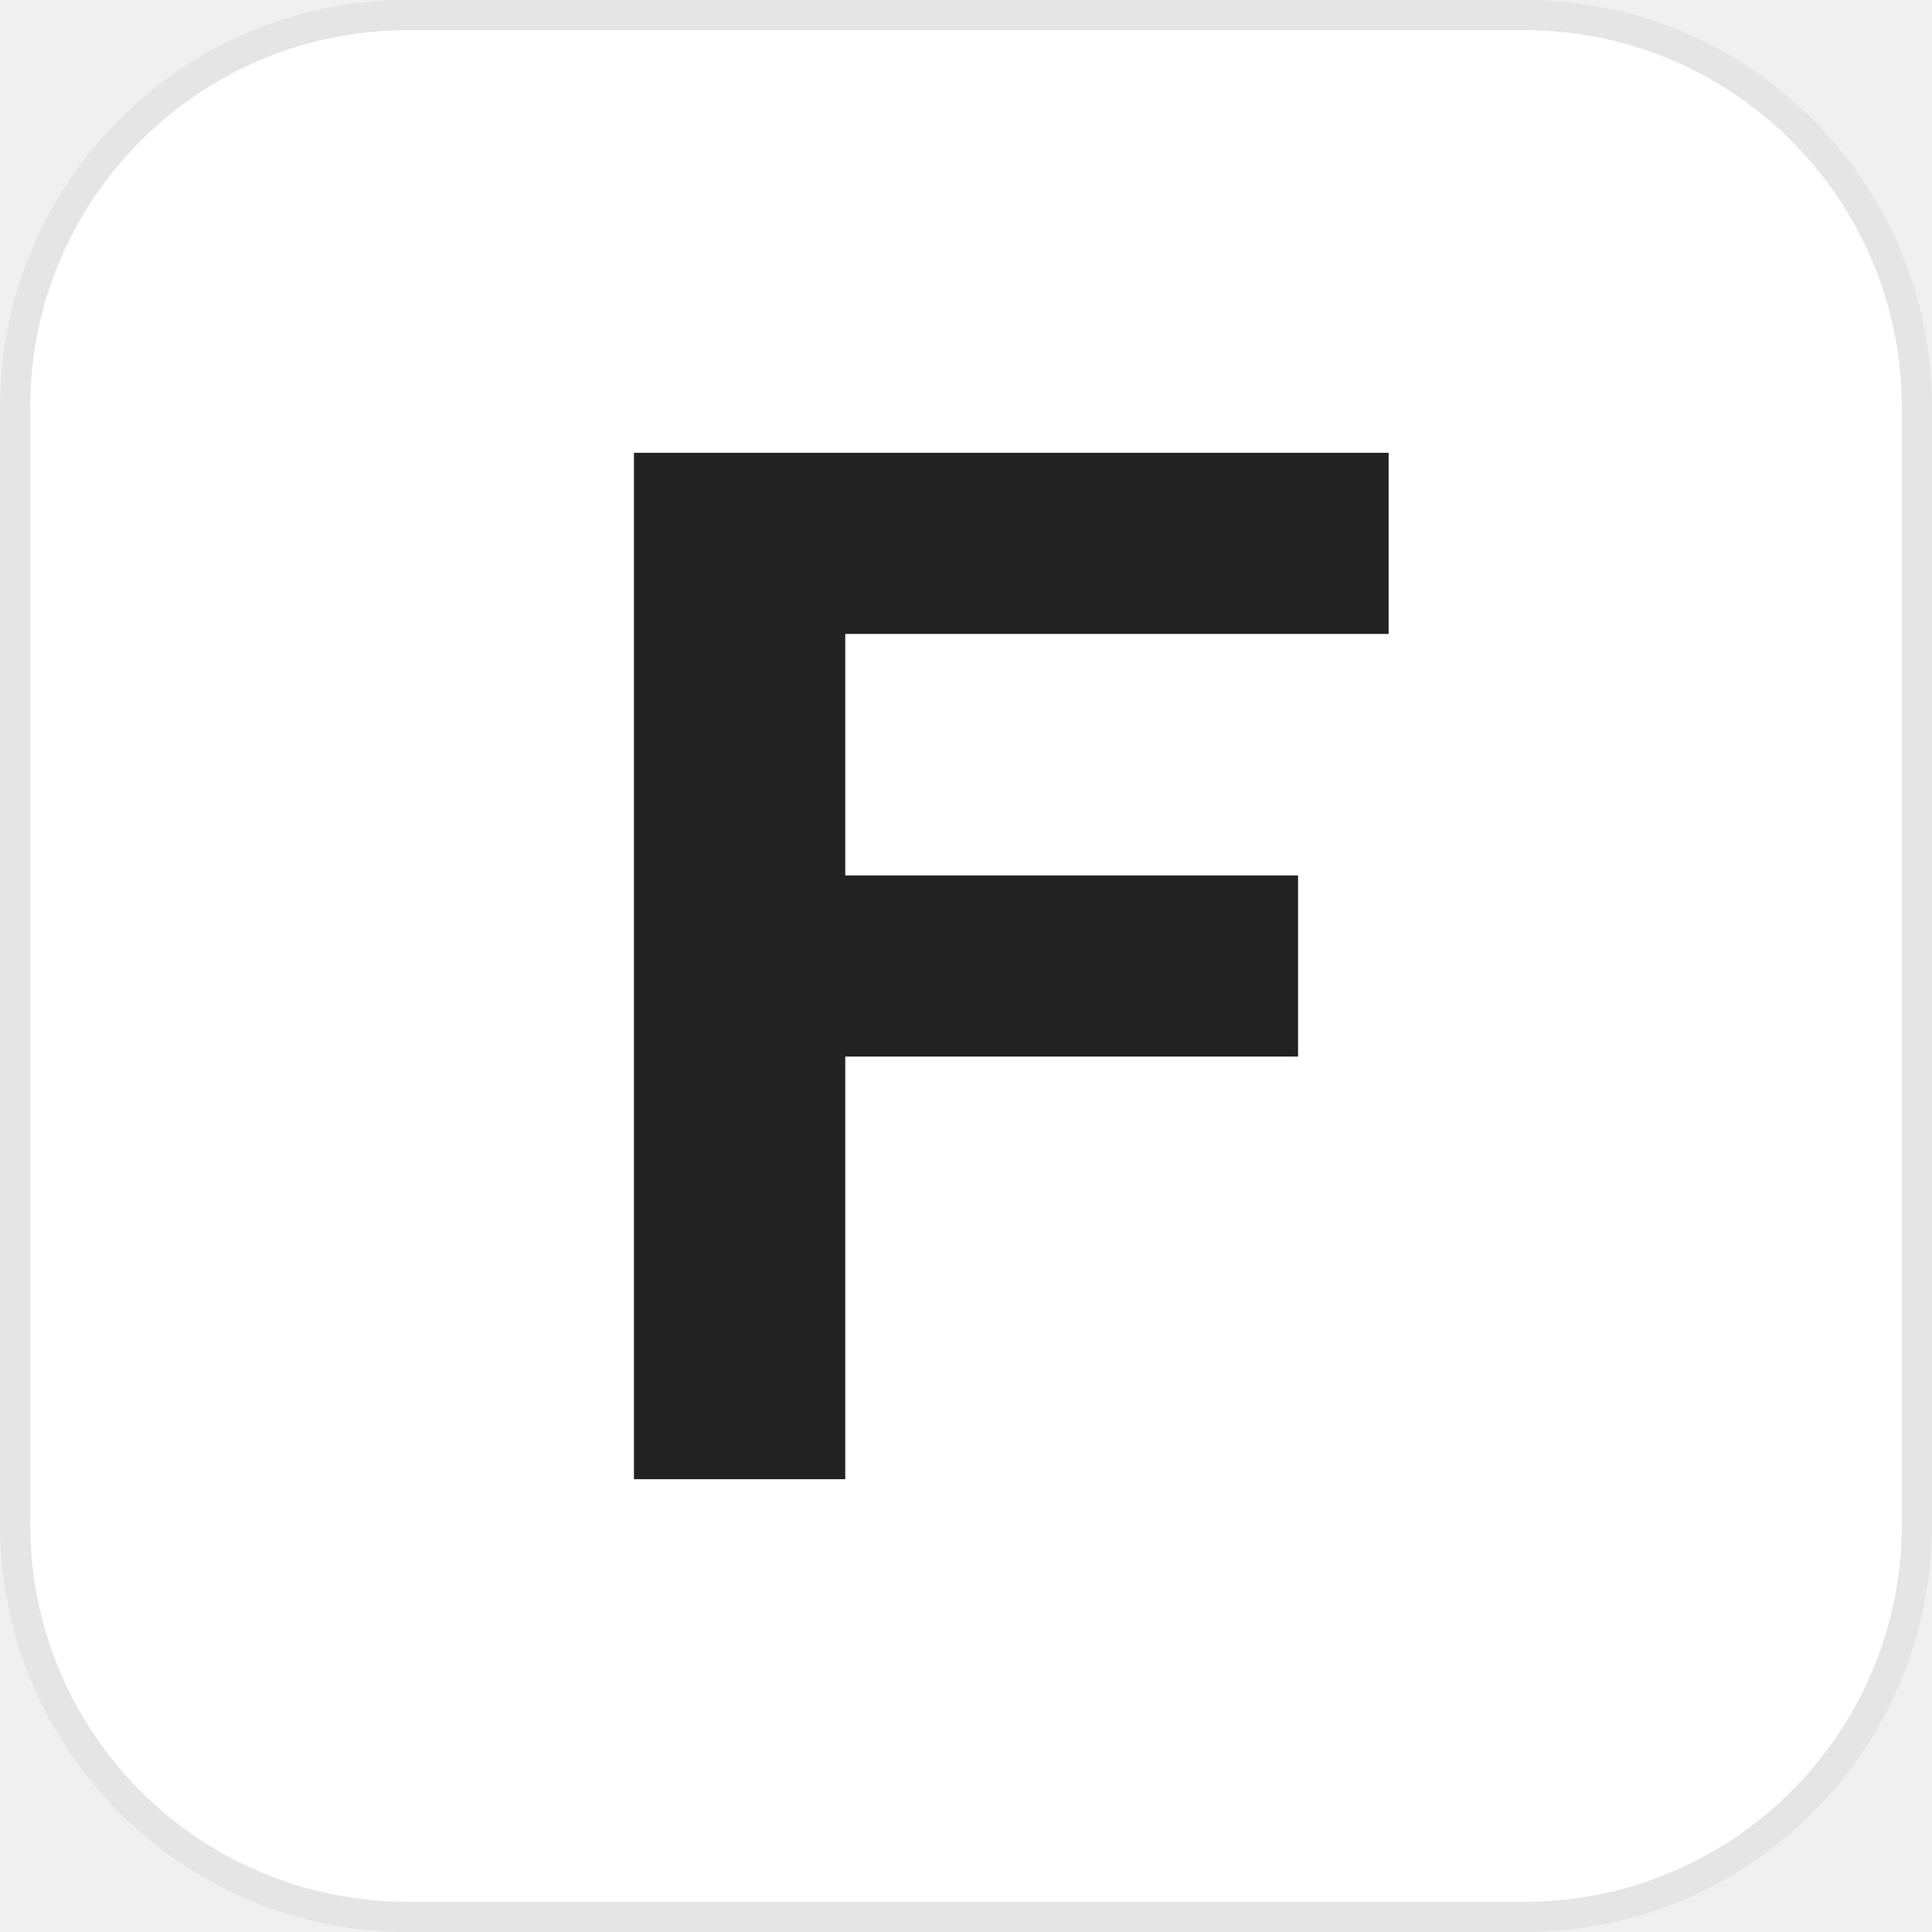
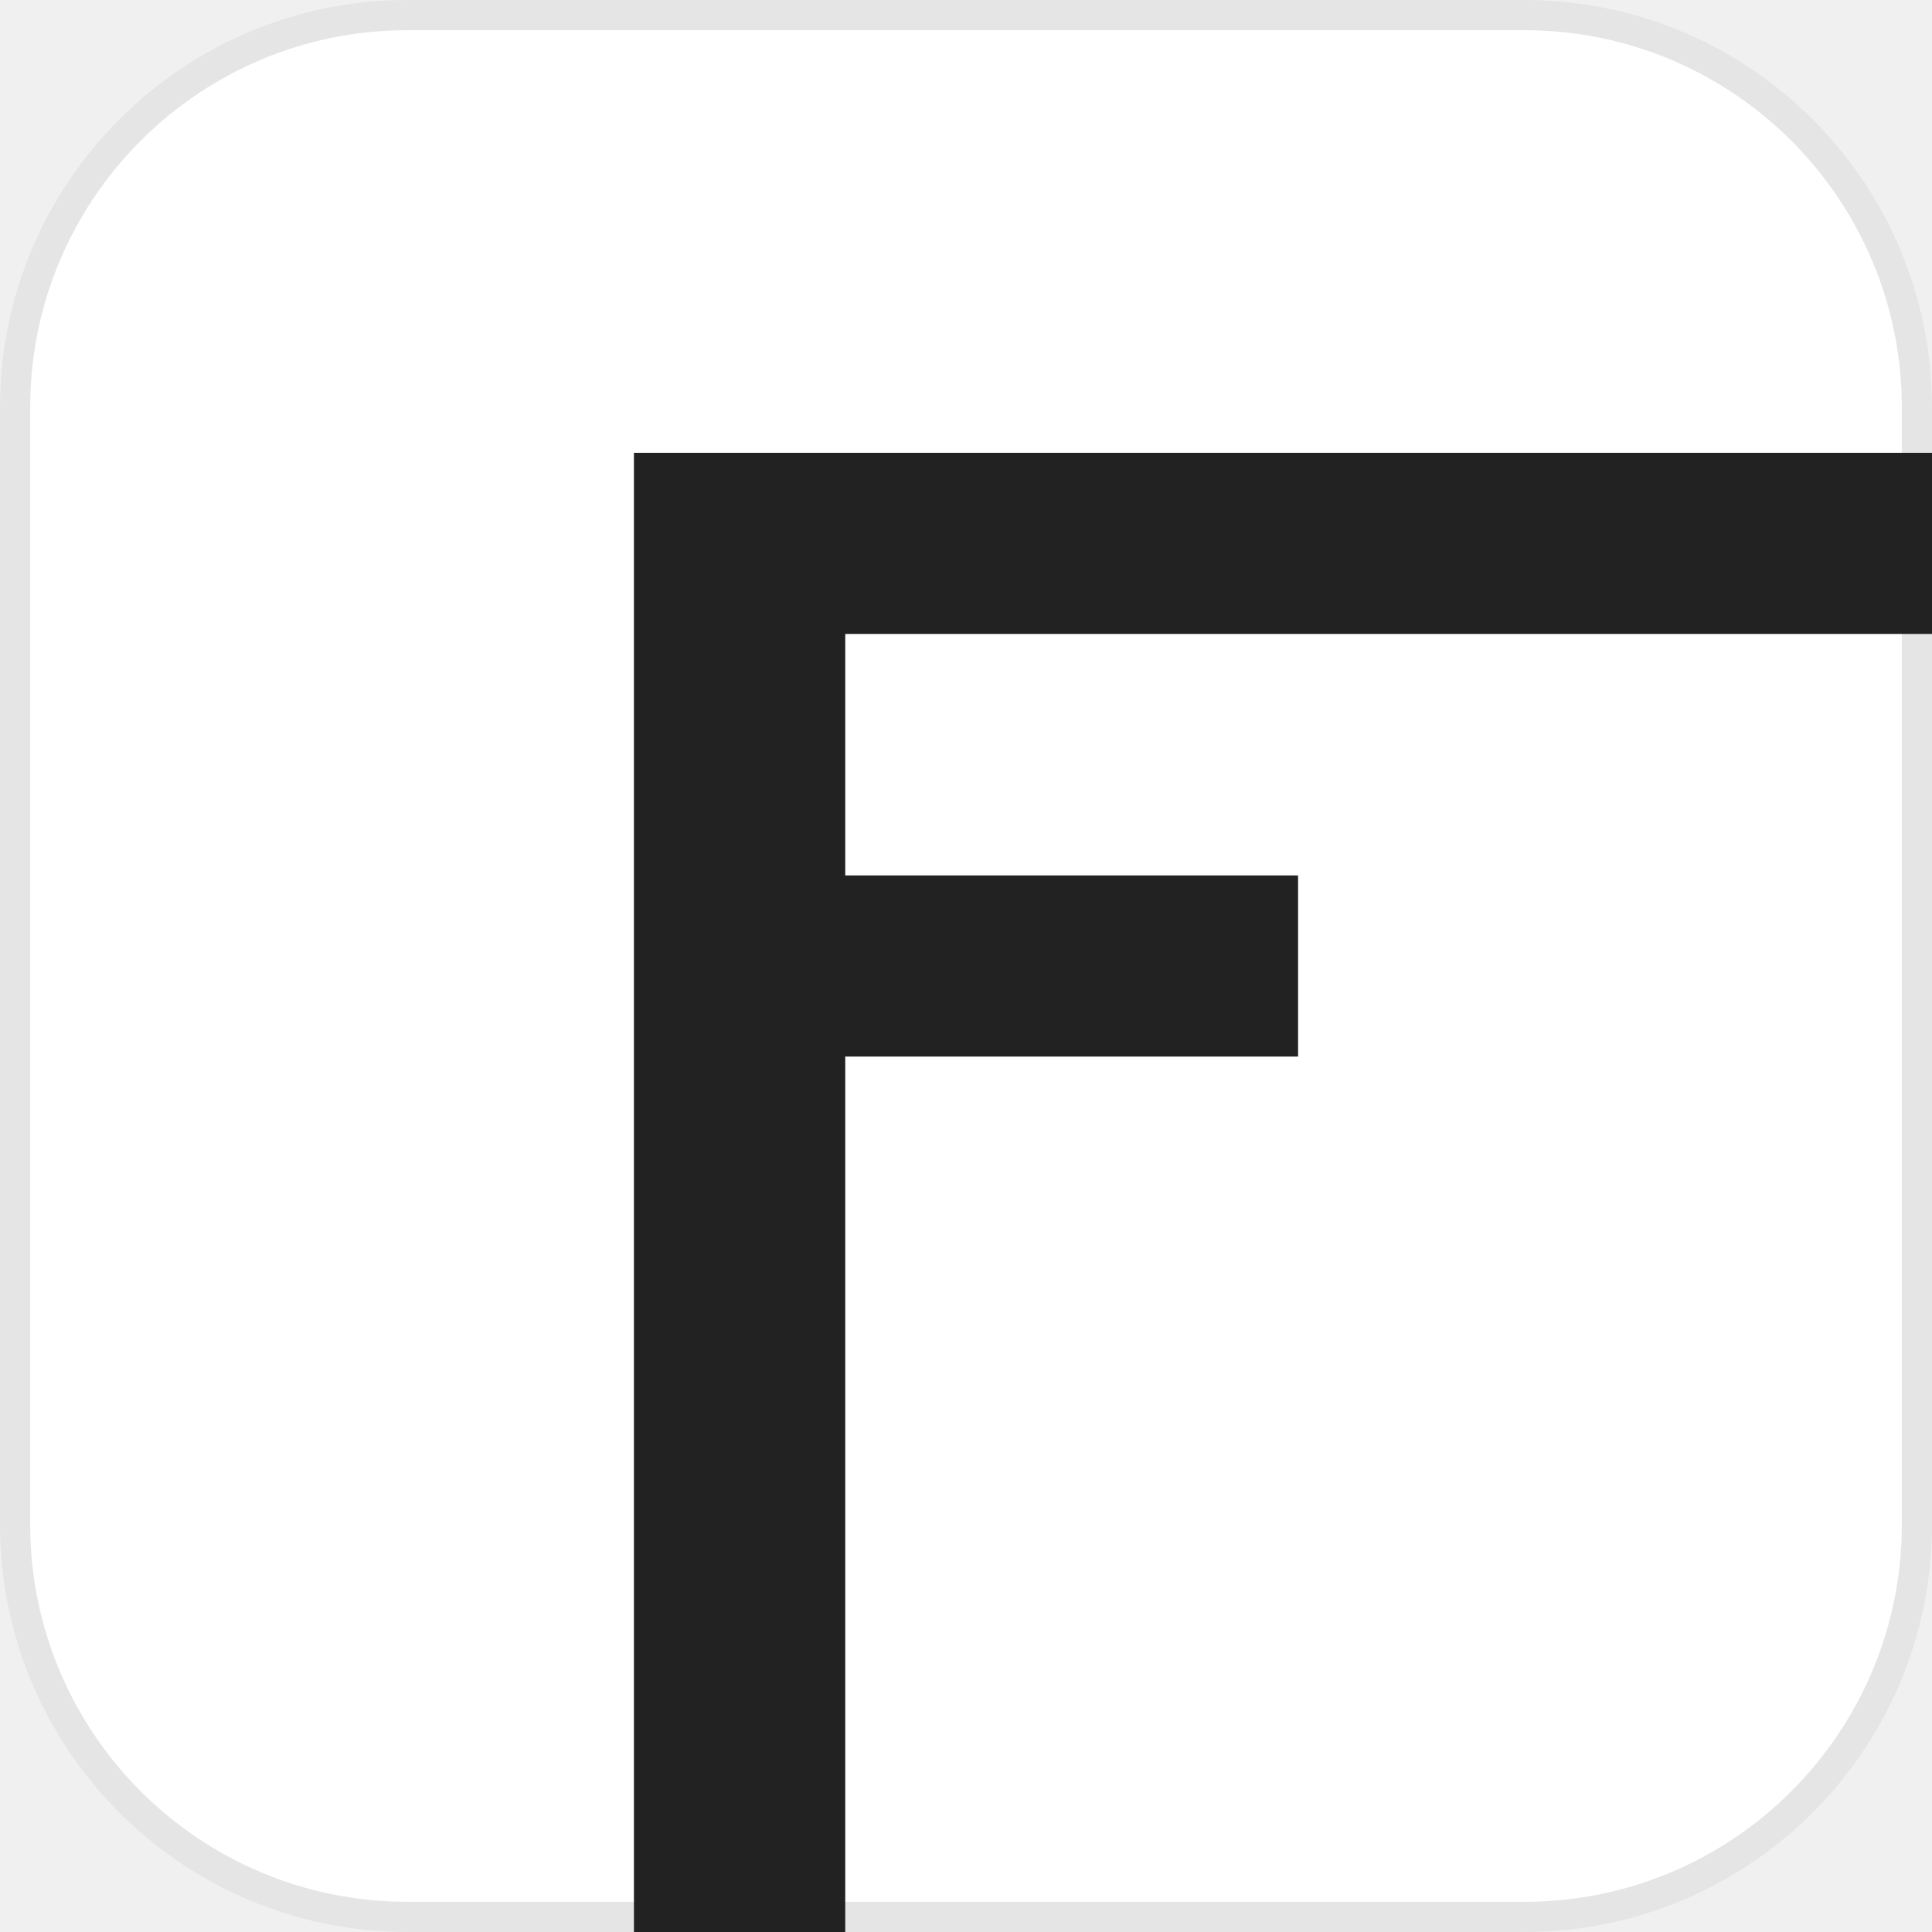
<svg xmlns="http://www.w3.org/2000/svg" viewBox="0 0 64 64">
  <style>
    .tile { fill: #fff; stroke: #e5e5e5; }
    .letter { fill: #222; }
    @media (prefers-color-scheme: dark) {
      .tile { fill: #222; stroke: #353535; }
      .letter { fill: #eee; }
    }
  </style>
  <rect class="tile" x=".5" y=".5" width="63" height="63" rx="13" />
-   <path class="letter" d="M21 15h25v6H28v8h15v6H28v14h-7z" />
+   <path class="letter" d="M21 15H64v6H28v8h15v6H28v29h-7z" />
</svg>
